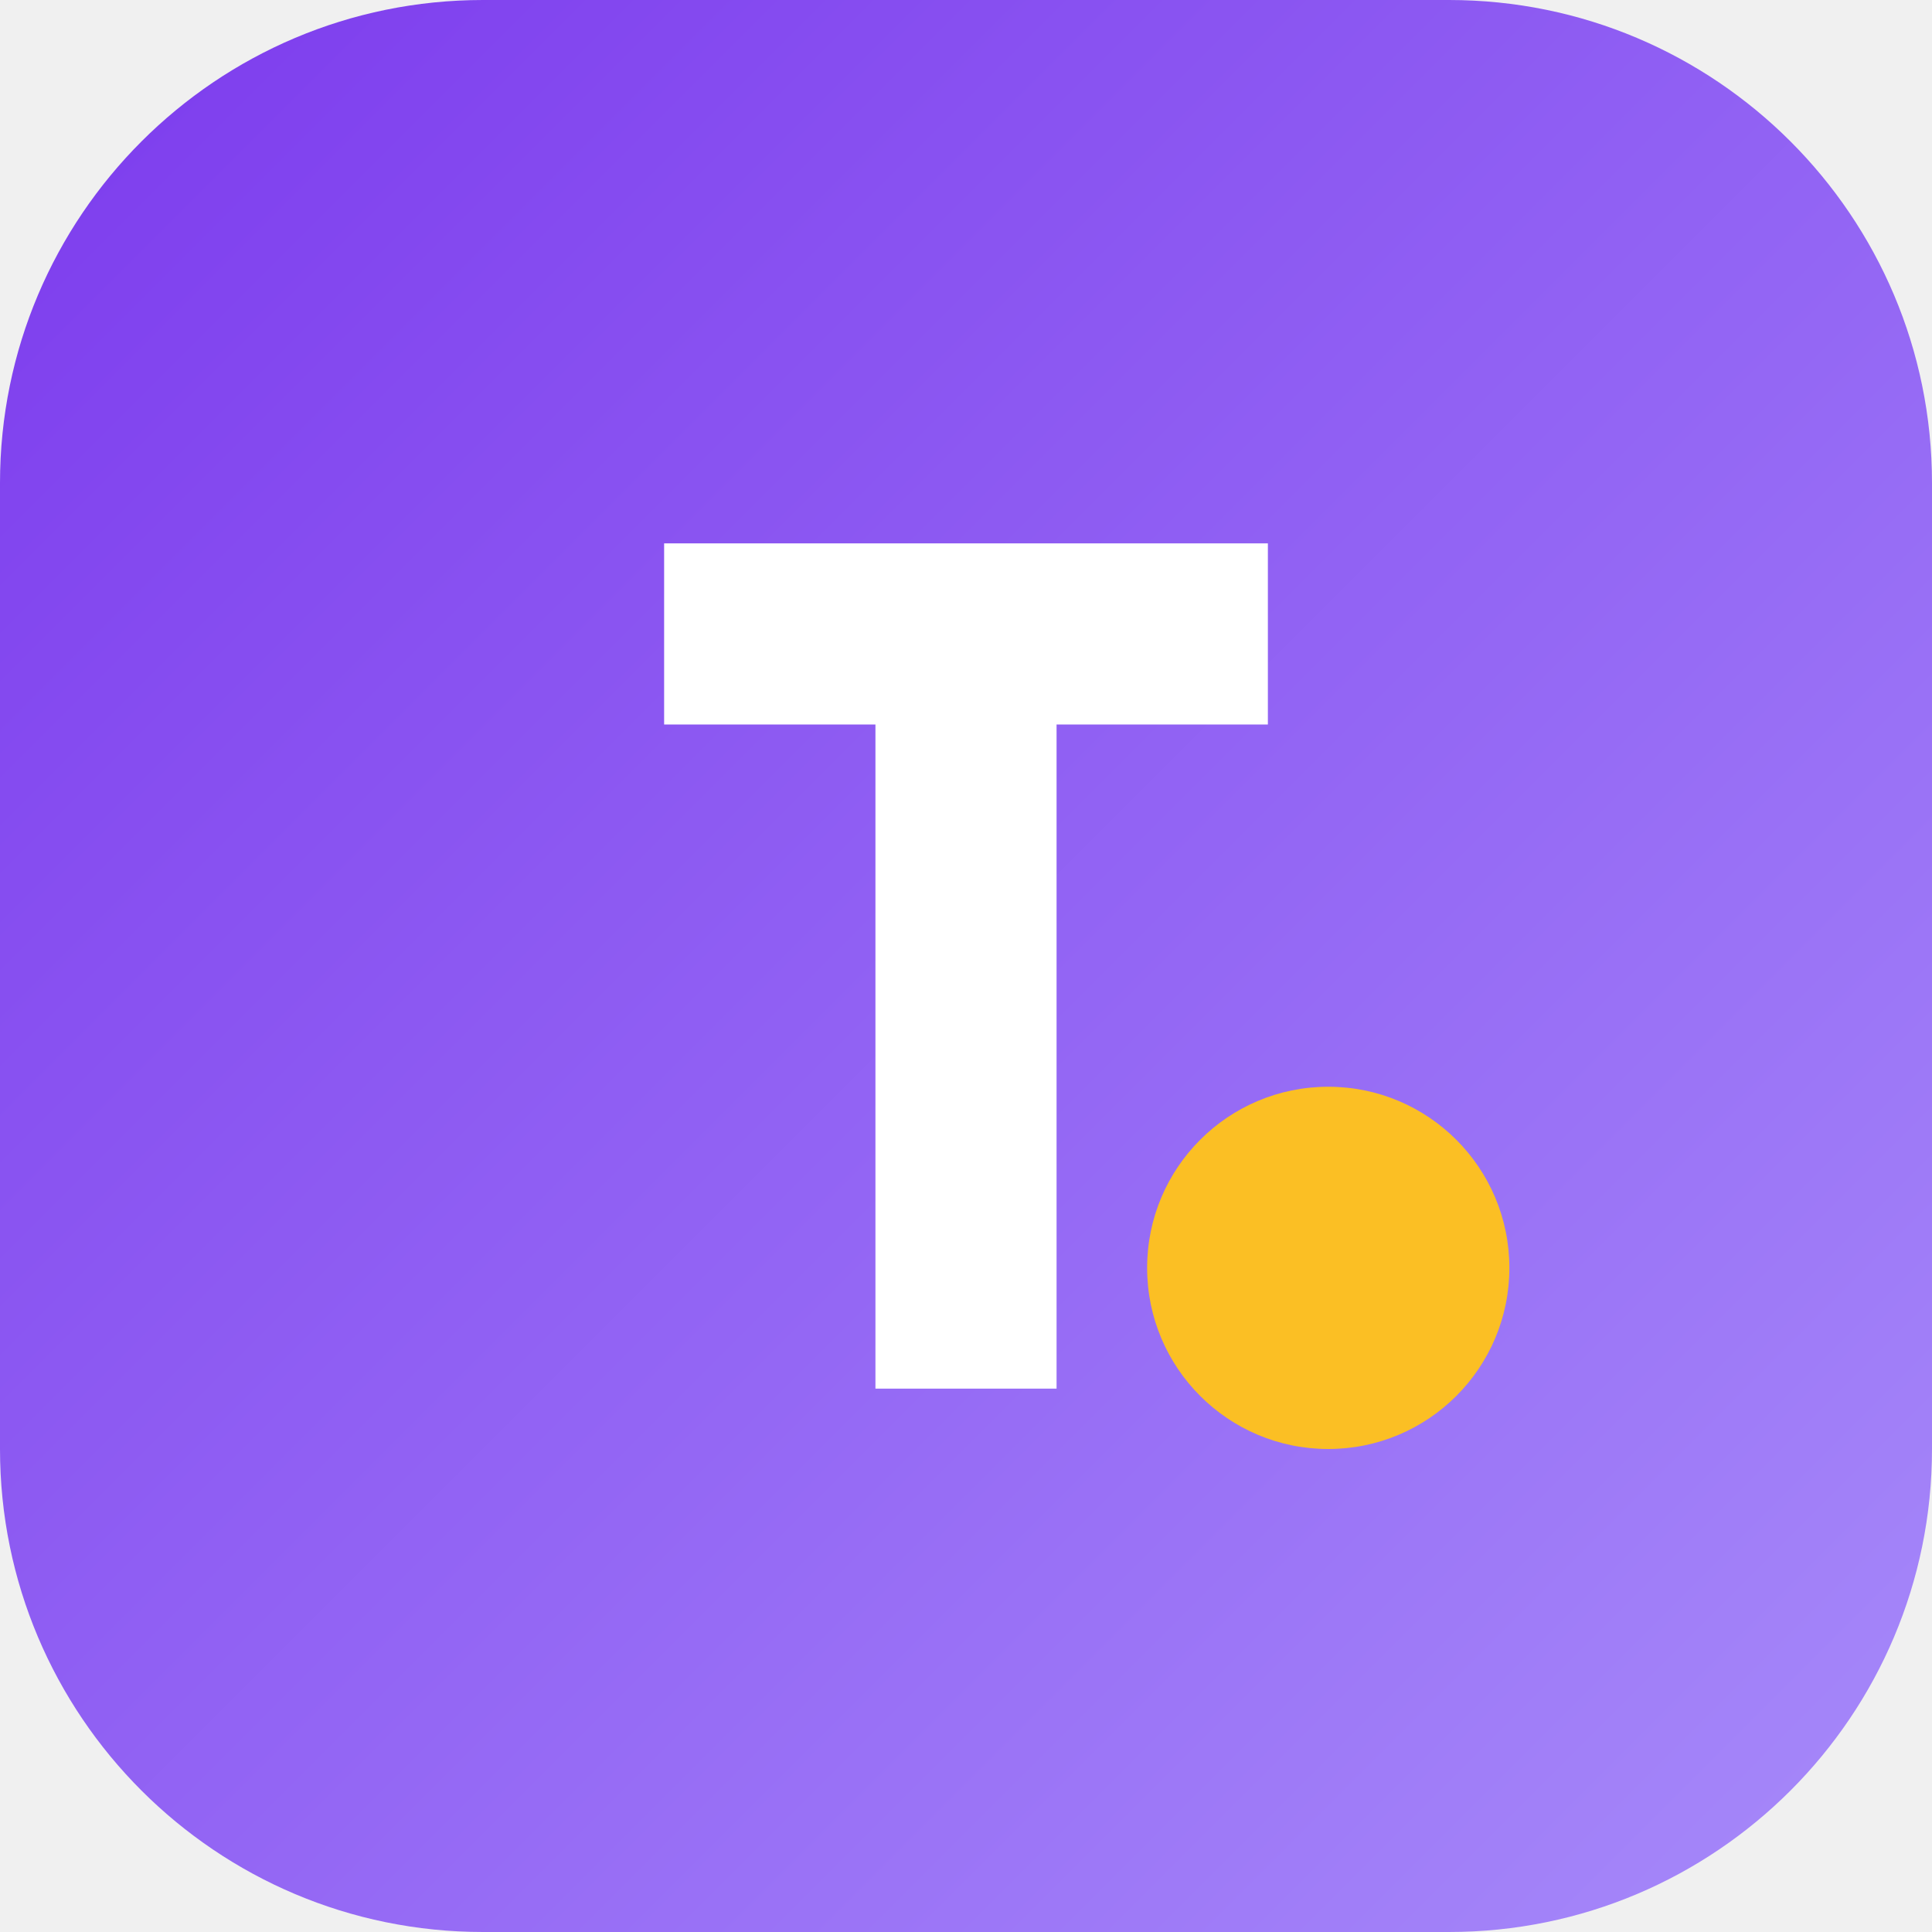
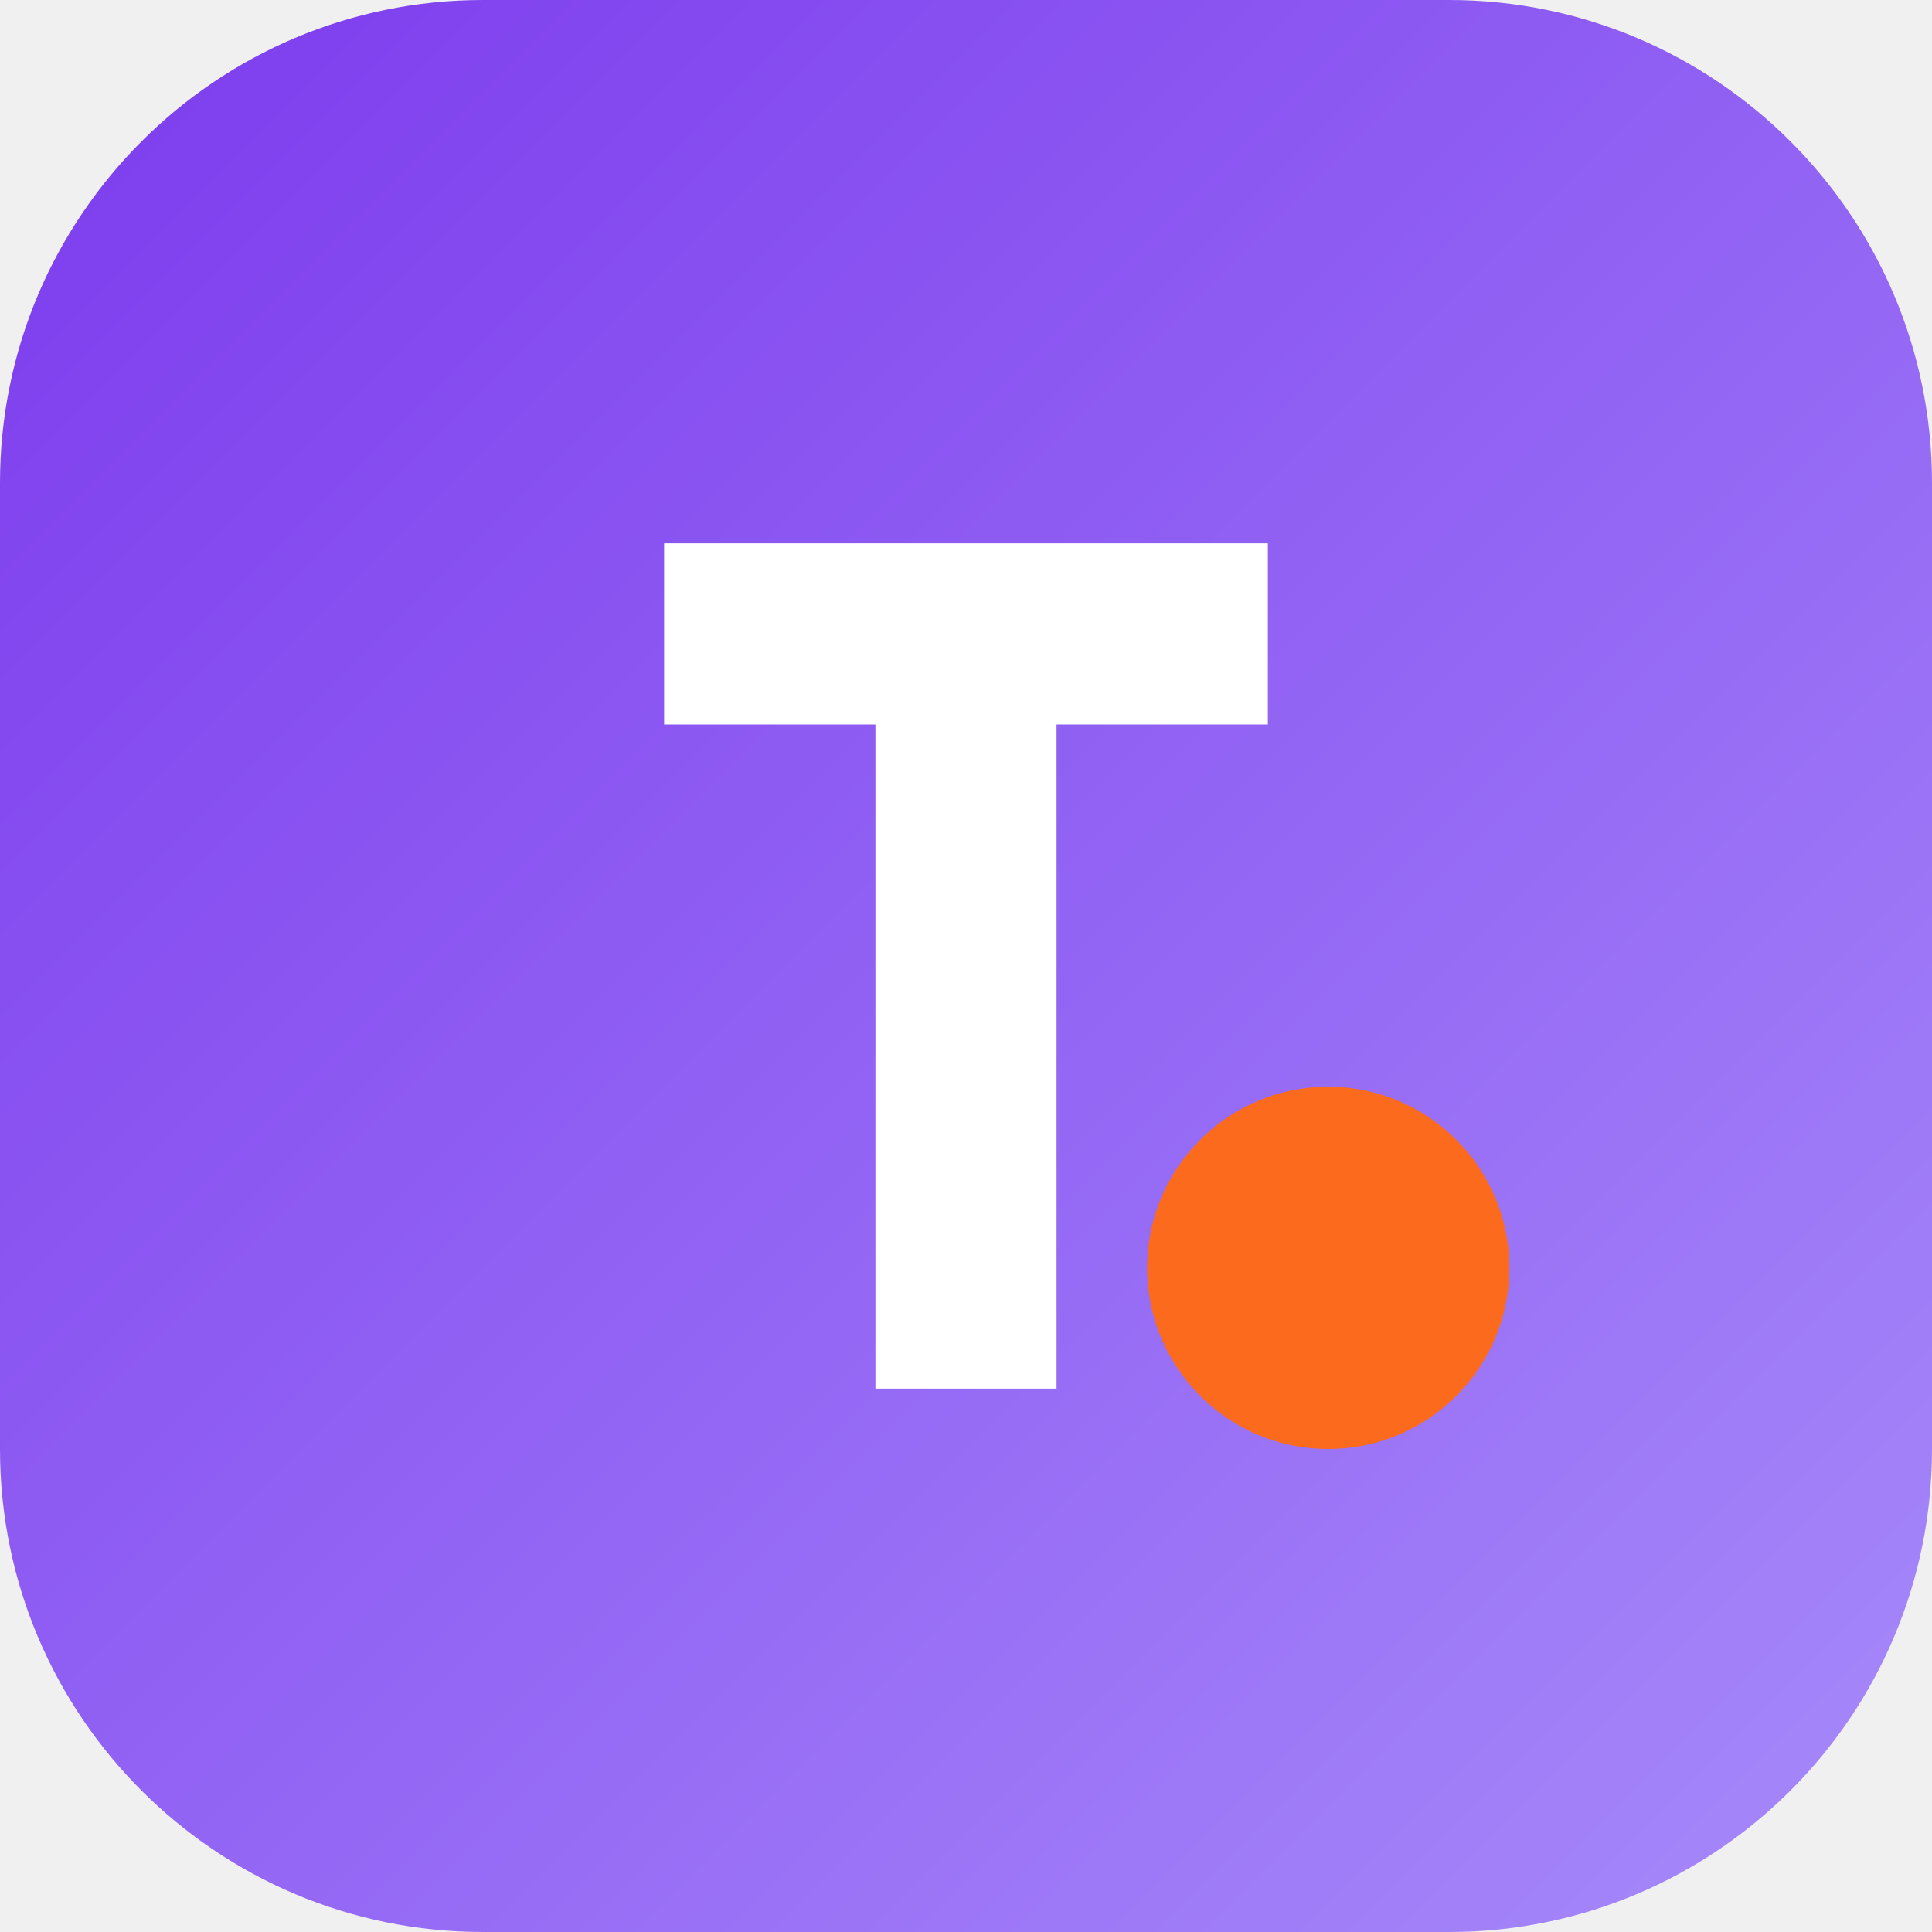
<svg xmlns="http://www.w3.org/2000/svg" viewBox="0 0 64 64" width="64" height="64">
  <defs>
    <linearGradient id="g" x1="0" y1="0" x2="1" y2="1">
      <stop offset="0" stop-color="#7C3AED" />
      <stop offset="1" stop-color="#A78BFA" />
    </linearGradient>
  </defs>
  <rect width="64" height="64" rx="16" fill="url(#g)" />
  <path d="M22 18h20v6h-7v22h-6V24h-7z" fill="#fff" />
-   <circle cx="44" cy="42" r="6" fill="#FBBF24" />
+   <circle cx="44" cy="42" r="6" fill="#FB6A1D" />
</svg>
